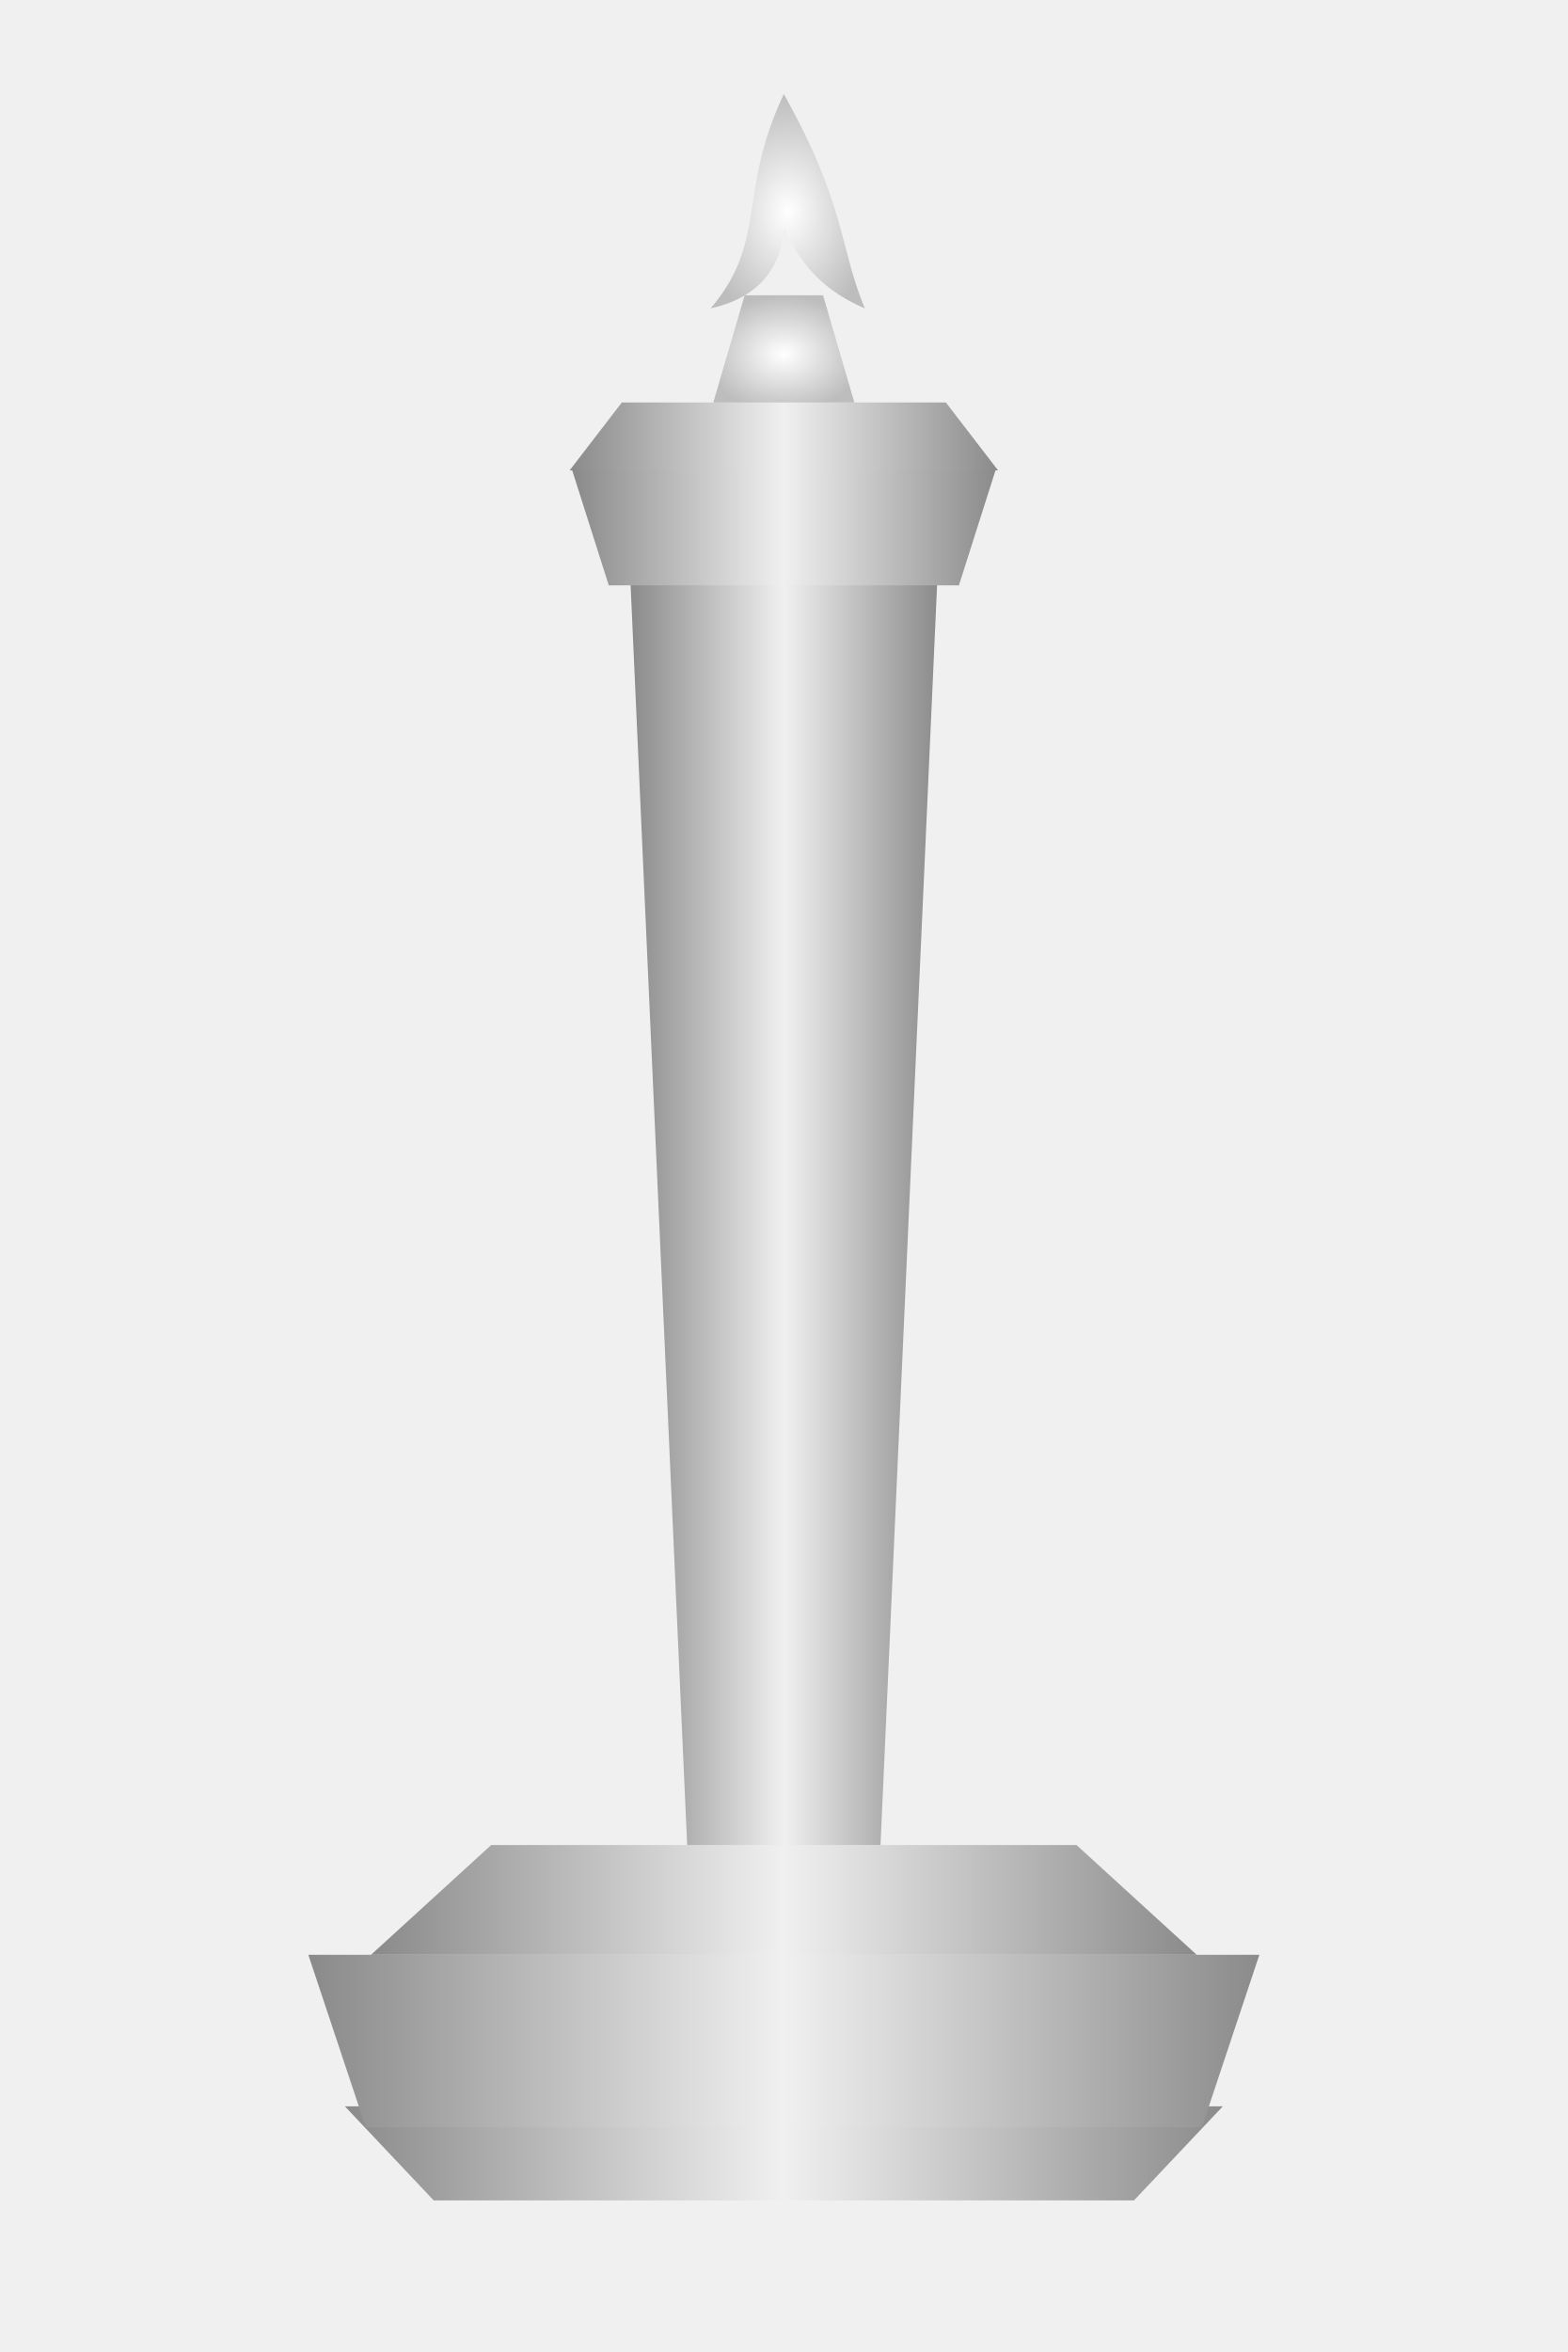
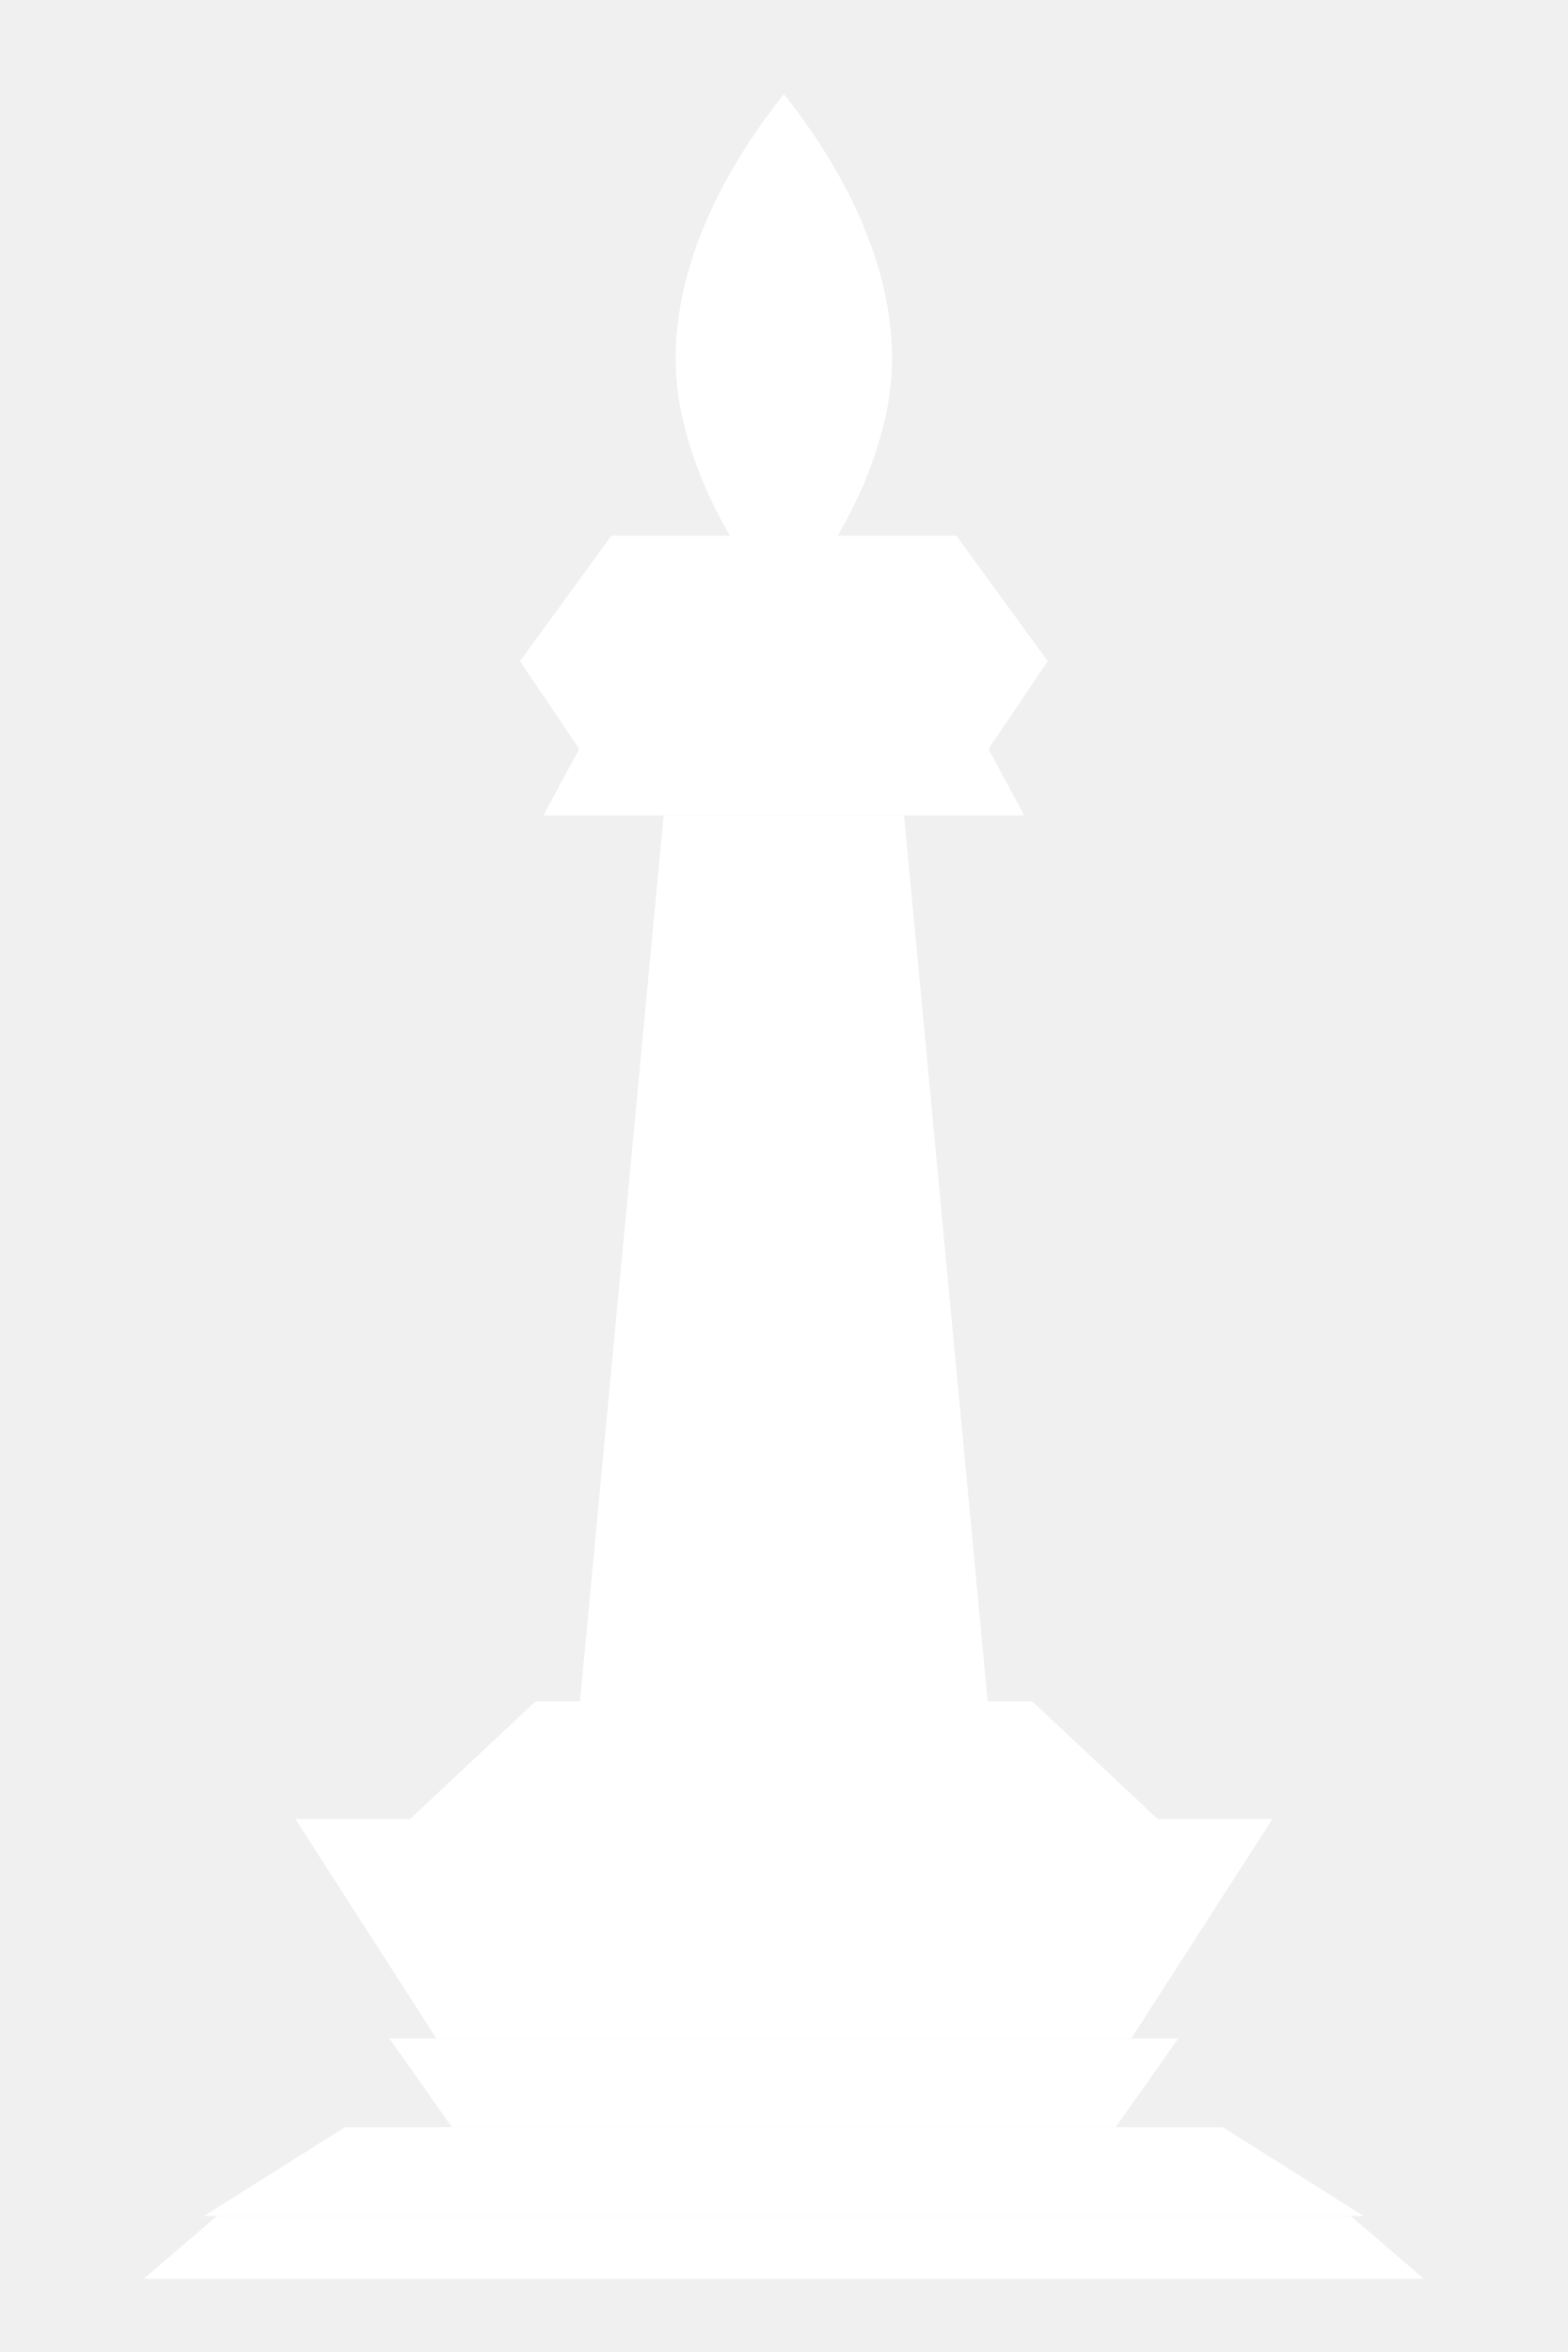
<svg xmlns="http://www.w3.org/2000/svg" viewBox="0 0 600 900" role="img" aria-label="Monas silhouette">
-   <defs>
-     <linearGradient id="stone" x1="0" x2="1" y1="0" y2="0">
-       <stop offset="0" stop-color="#8a8a8a" />
-       <stop offset="0.5" stop-color="#f0f0f0" />
-       <stop offset="1" stop-color="#8b8b8b" />
-     </linearGradient>
-     <radialGradient id="flame" cx="50%" cy="55%" r="55%">
-       <stop offset="0" stop-color="#ffffff" />
-       <stop offset="1" stop-color="#bdbdbd" />
-     </radialGradient>
-   </defs>
-   <g fill="url(#stone)">
-     <path d="M132 806h336l-34 36H166z" />
-     <path d="M118 748h364l-22 66H140z" />
-     <path d="M188 706h224l46 42H142z" />
-     <path d="M241 216h118l-22 490h-74z" />
-     <path d="M219 180h162l-14 44H233z" />
-     <path d="M238 154h124l20 26H218z" />
-   </g>
-   <g fill="url(#flame)">
-     <path d="M300 36c-18 38-6 56-28 82 18-4 27-15 28-31 7 16 17 25 31 31-10-24-7-39-31-82z" />
-     <path d="M285 113h30l12 41h-54z" />
+   <g fill="#fff">
+     <path d="M300 36c-31 39-48 83-39 123 8 36 27 59 39 78 12-19 31-42 39-78 9-40-8-84-39-123z" />
+     <path d="M234 205h132l35 48-27 40H226l-27-40 35-48z" />
+     <path d="M222 286h156l14 26H208l14-26z" />
+     <path d="M254 312h92l34 360H220l34-360z" />
+     <path d="M205 651h190l48 45-28 29H185l-28-29 48-45z" />
+     <path d="M113 696h374l-54 84H167l-54-84z" />
+     <path d="M149 780h302l-24 34H173l-24-34z" />
+     <path d="M132 814h336l54 34H78l54-34z" />
+     <path d="M83 848h434l28 24H55l28-24z" />
  </g>
</svg>
